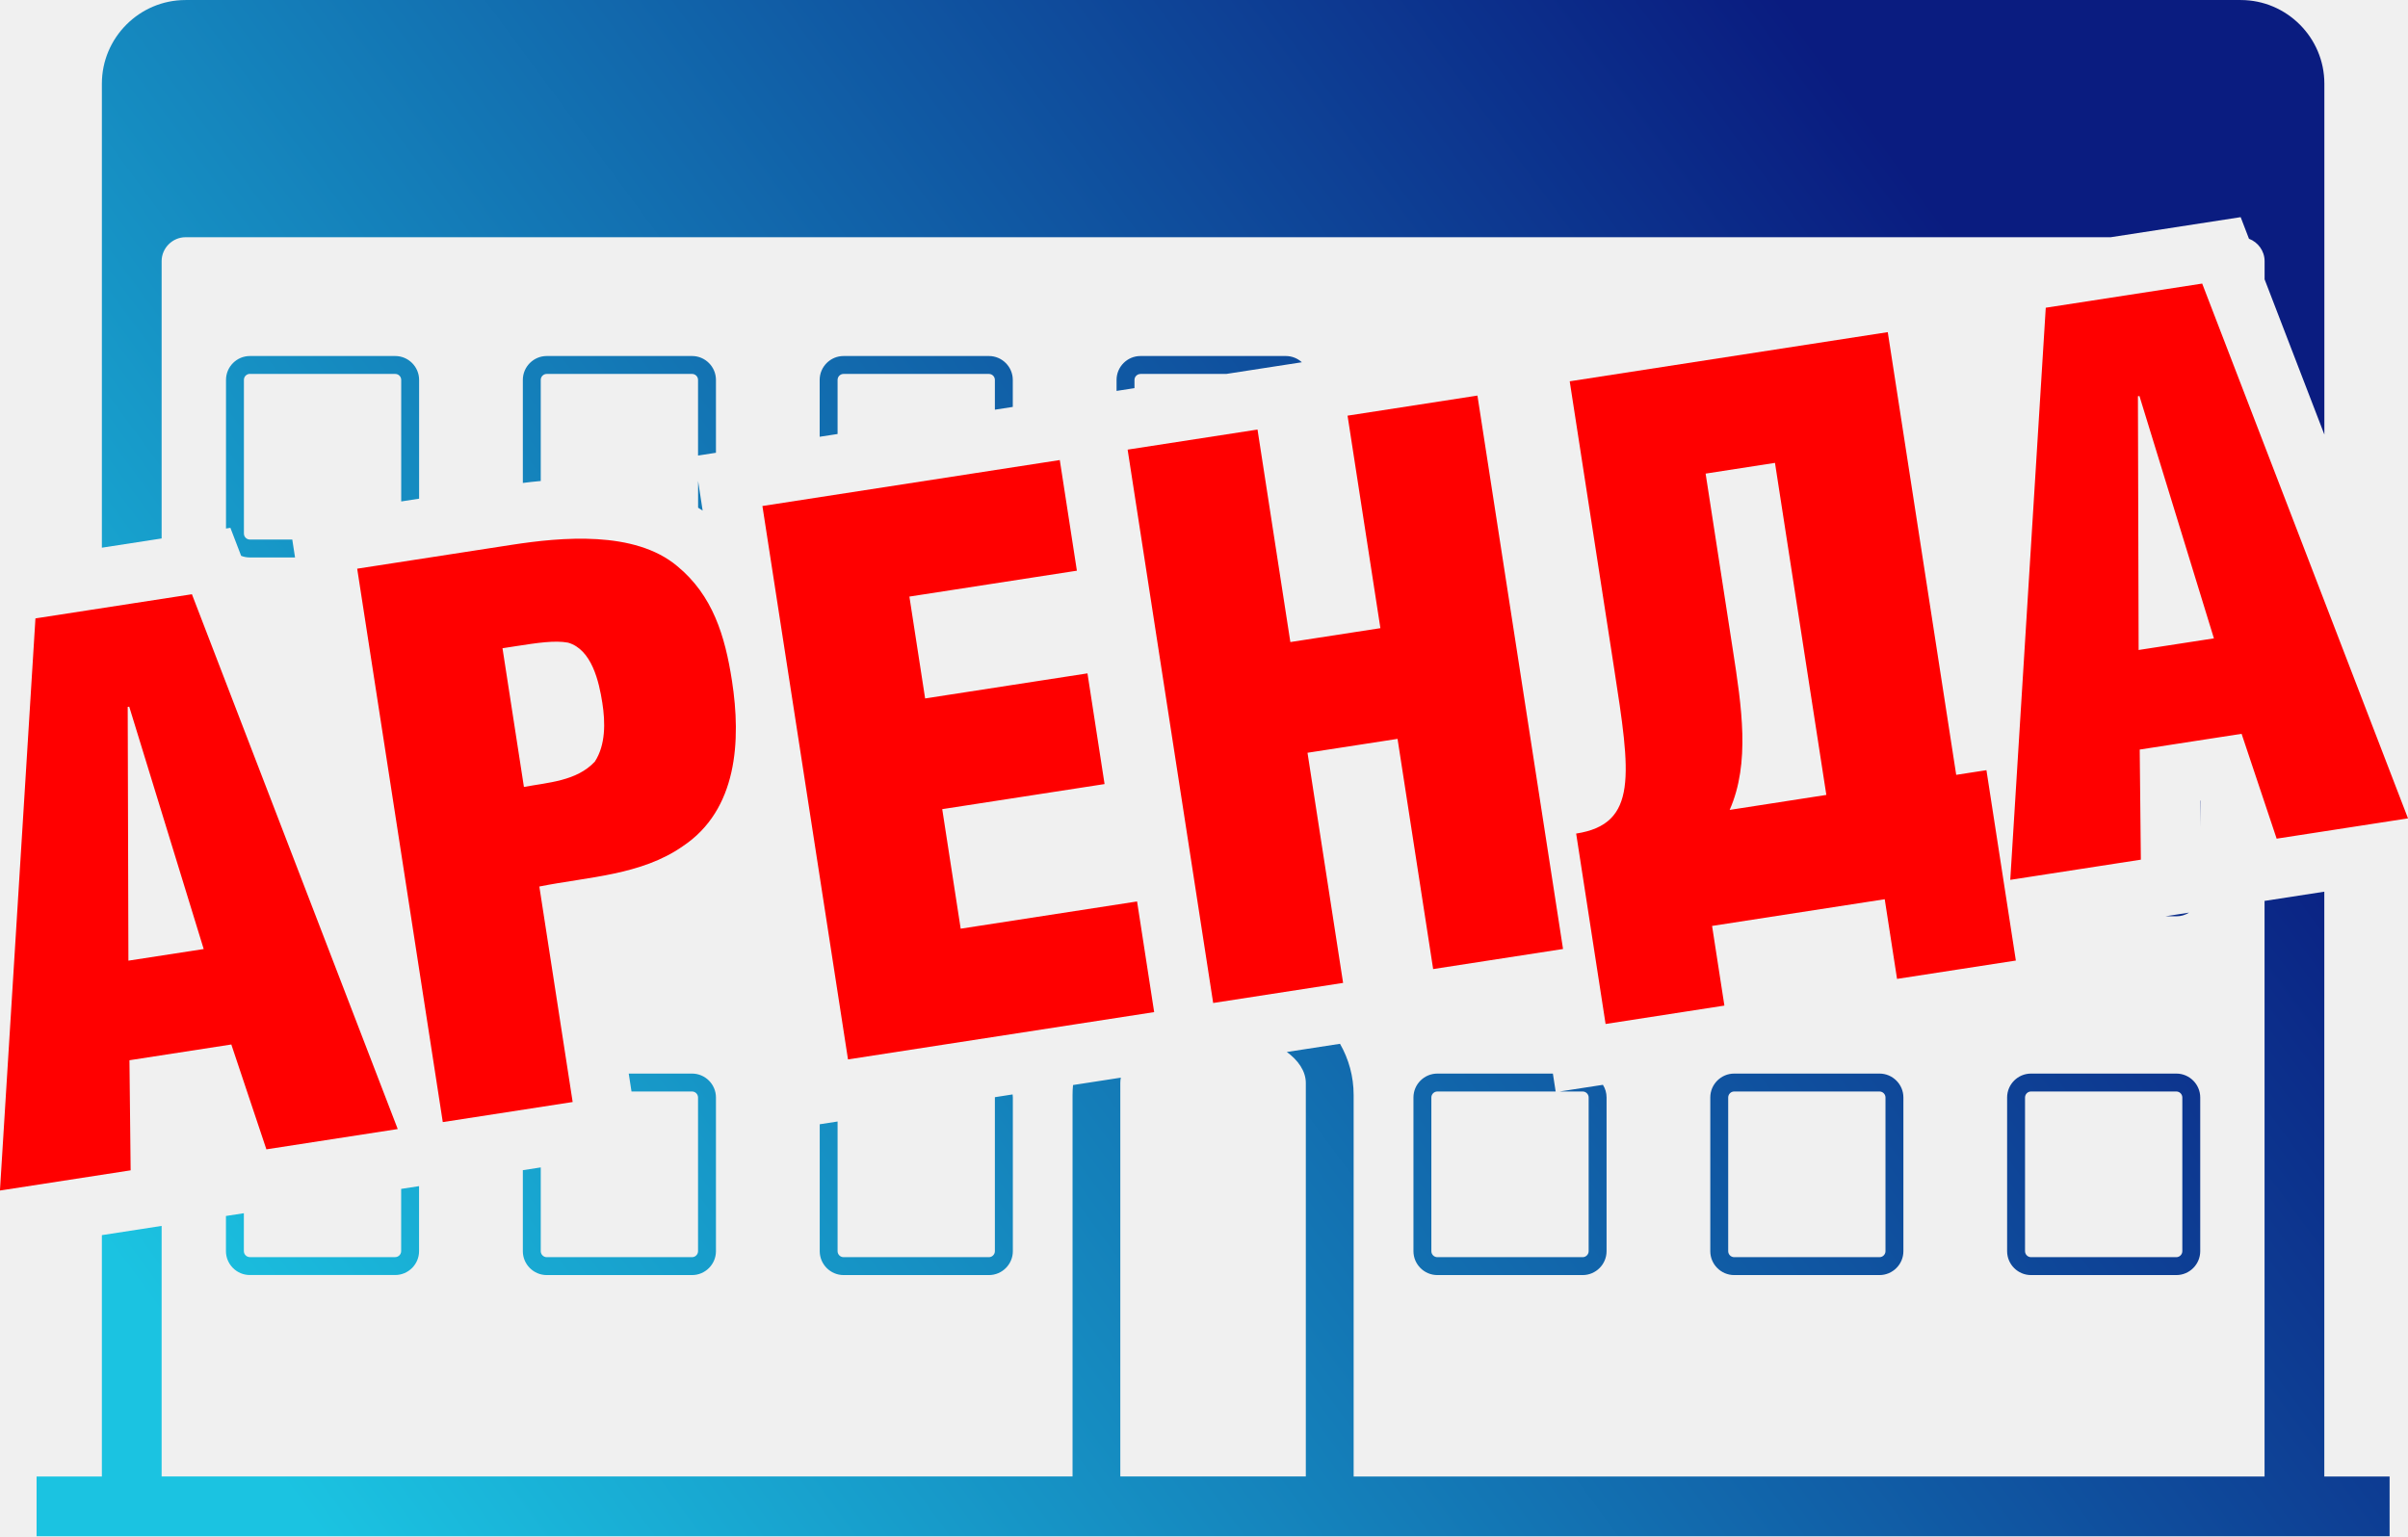
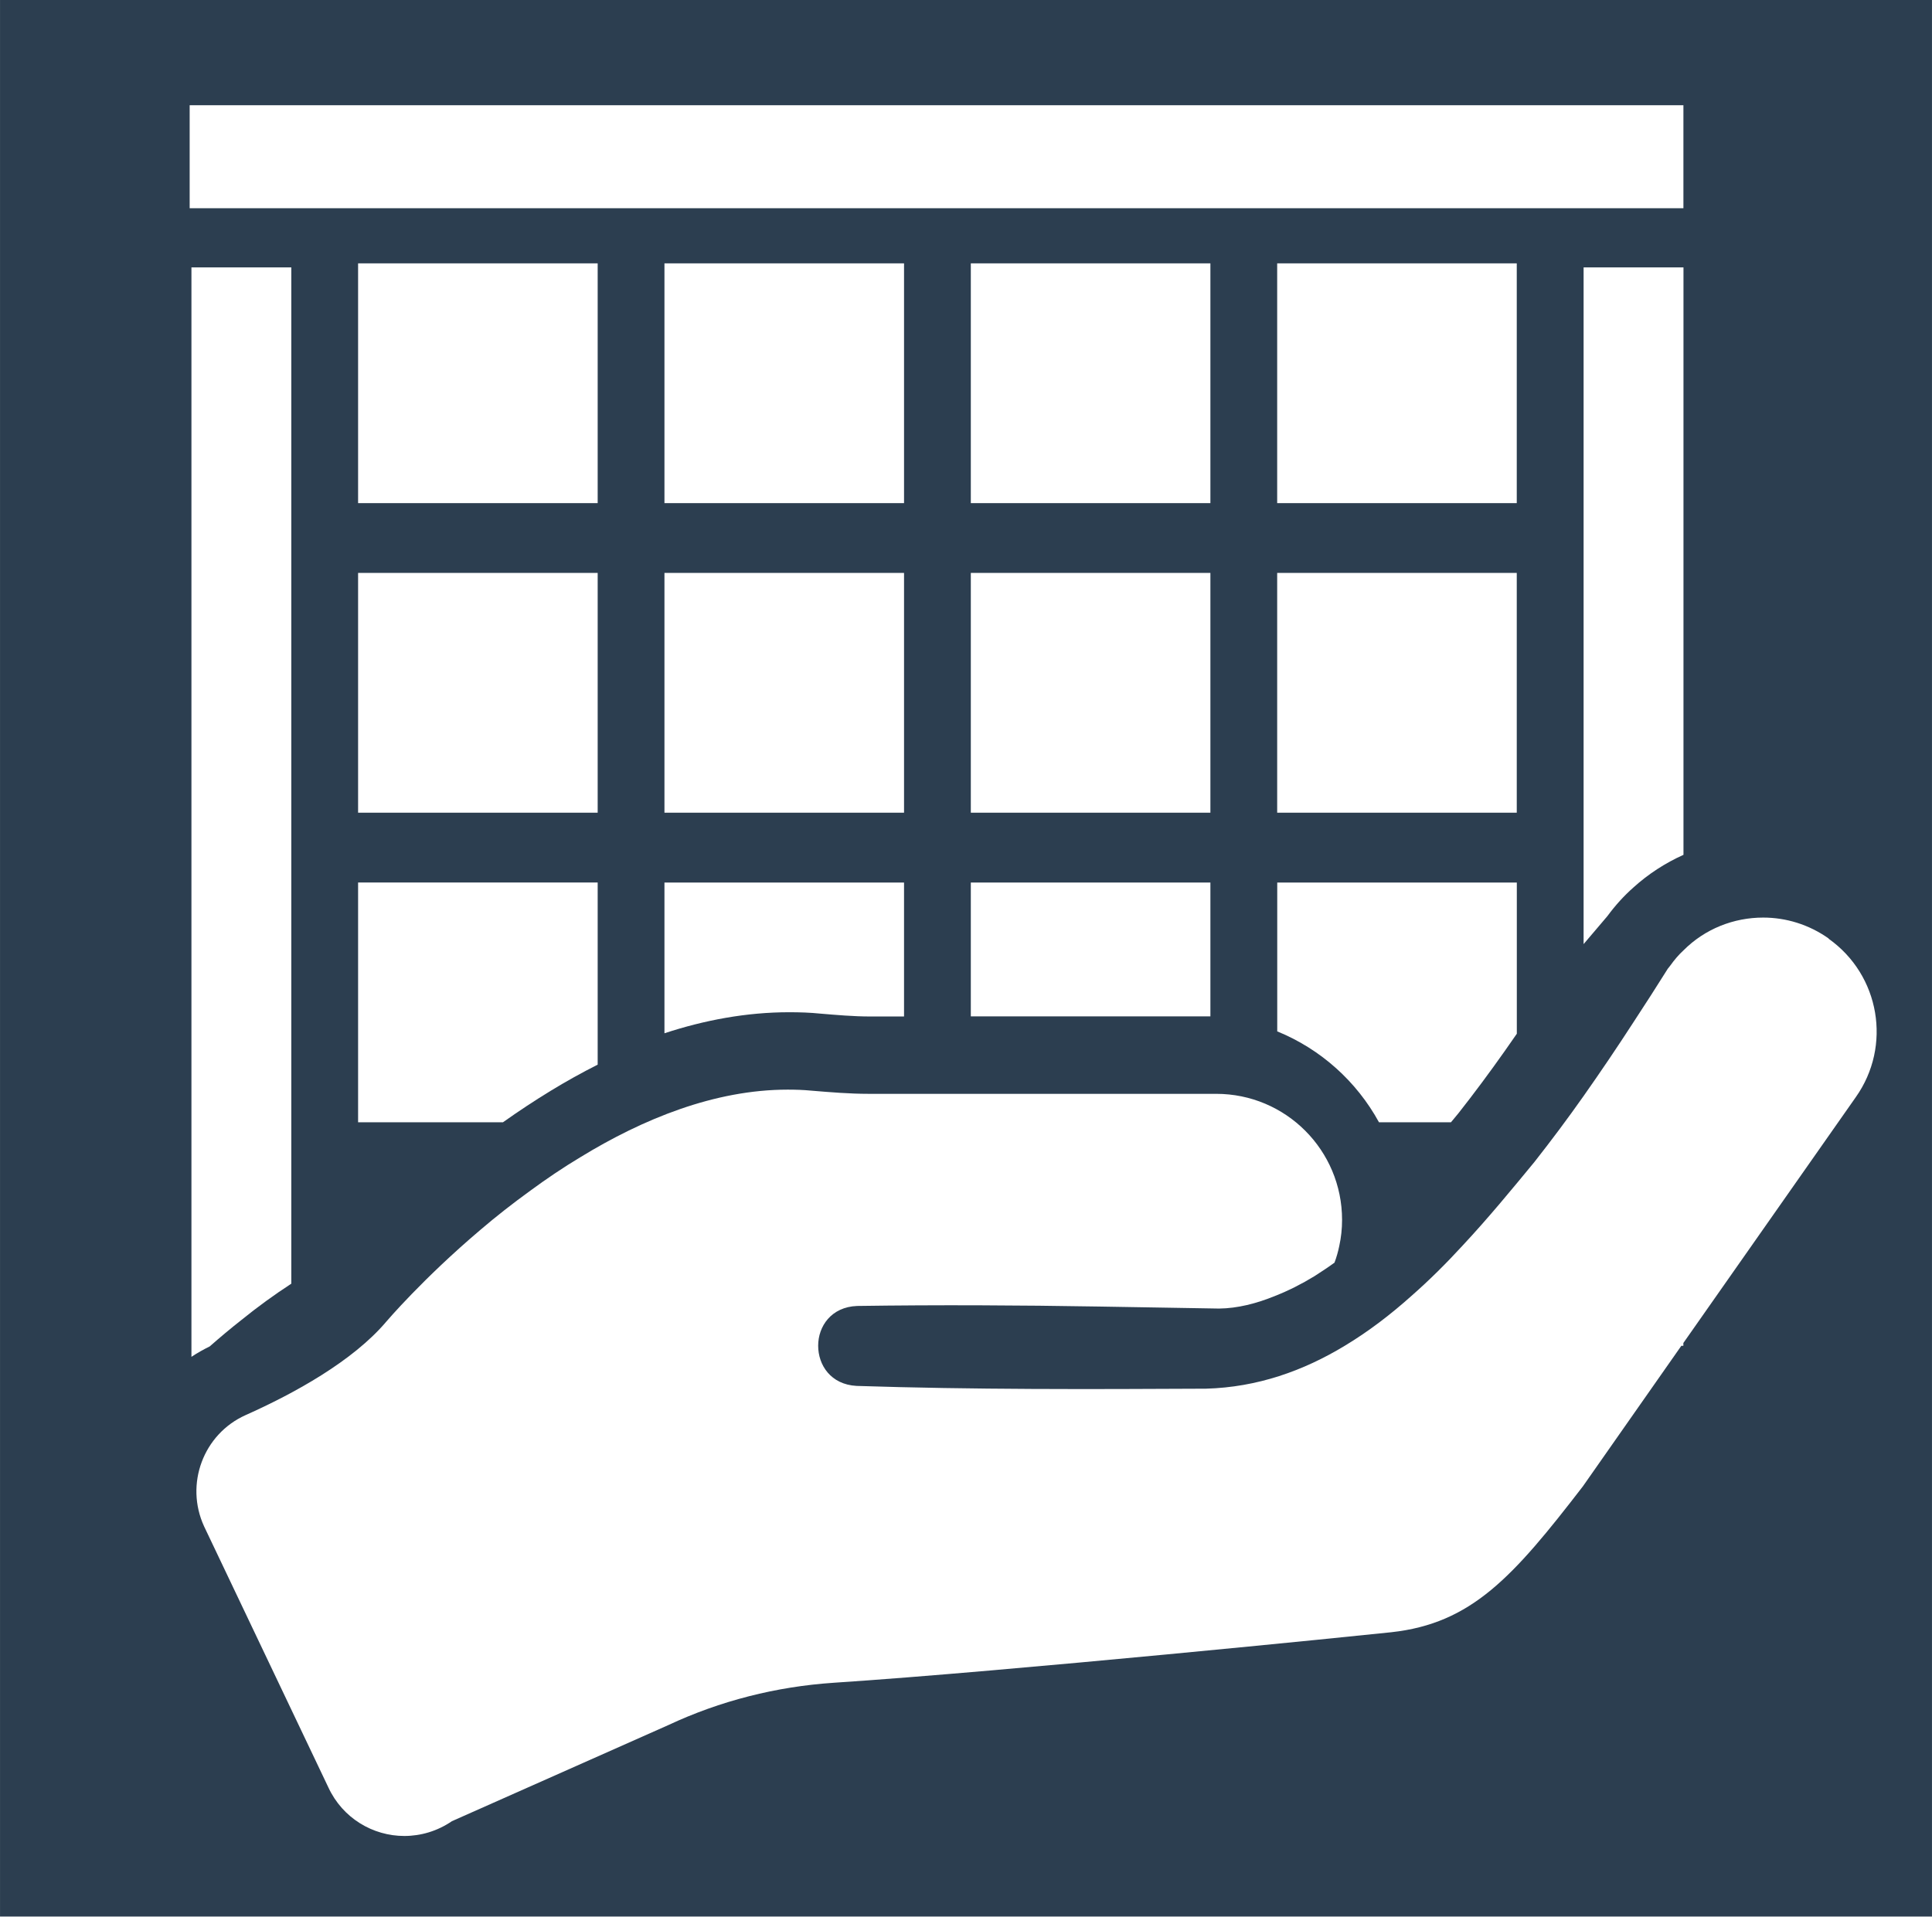
- <svg xmlns="http://www.w3.org/2000/svg" xml:space="preserve" width="20.155mm" height="12.861mm" version="1.1" style="shape-rendering:geometricPrecision; text-rendering:geometricPrecision; image-rendering:optimizeQuality; fill-rule:evenodd; clip-rule:evenodd" viewBox="0 0 443.66 283.09">
+ <svg xmlns="http://www.w3.org/2000/svg" xml:space="preserve" width="24.961mm" height="24.765mm" version="1.1" style="shape-rendering:geometricPrecision; text-rendering:geometricPrecision; image-rendering:optimizeQuality; fill-rule:evenodd; clip-rule:evenodd" viewBox="0 0 326.91 324.35">
  <defs>
    <style type="text/css">
   
-     .fil1 {fill:red;fill-rule:nonzero}
-     .fil0 {fill:url(#id0)}
+     .fil0 {fill:#2C3E50;fill-rule:nonzero}
+     .fil1 {fill:white;fill-rule:nonzero}
   
  </style>
-     <linearGradient id="id0" gradientUnits="userSpaceOnUse" x1="49.78" y1="270.32" x2="359.28" y2="42">
-       <stop offset="0" style="stop-opacity:1; stop-color:#1BC3E1" />
-       <stop offset="1" style="stop-opacity:1; stop-color:#0A1C80" />
-     </linearGradient>
  </defs>
  <g id="Слой_x0020_1">
-     <path class="fil0" d="M412.83 0l-378.66 0c-8.47,0 -15.4,6.93 -15.4,15.4l0 85.52 11.01 -1.7 0 -51.11c0,-2.4 2,-4.4 4.4,-4.4l354.7 0 23.95 -3.7 1.53 3.98c1.67,0.63 2.88,2.25 2.88,4.12l0 3.36 11.01 28.6 0 -64.67c0,-8.47 -6.93,-15.4 -15.4,-15.4zm-394.06 227.61l0 44.47 -12.03 0 0 11.01 12.03 0 178.84 0 51.79 0 178.84 0 12.03 0 0 -11.01 -12.03 0 0 -107.77 -11.01 1.7 0 106.07 -167.83 0 0 -70.31c0,-3.42 -0.91,-6.64 -2.51,-9.43l-9.8 1.51c2.03,1.47 3.5,3.49 3.5,5.71l0 72.51 -34.18 0 0 -72.51c0,-0.33 0.03,-0.66 0.1,-0.98l-8.81 1.36c-0.06,0.6 -0.09,1.21 -0.09,1.82l0 70.31 -167.83 0 0 -46.17 -11.01 1.7zm136.65 -158.71l26.78 0c0.61,0 1.1,0.5 1.1,1.1l0 5.49 3.3 -0.51 0 -4.98c0,-2.42 -1.98,-4.4 -4.4,-4.4l-26.78 0c-2.42,0 -4.4,1.98 -4.4,4.4l0 10.48 3.3 -0.51 0 -9.97c0,-0.61 0.5,-1.1 1.1,-1.1zm-54.69 0l26.78 0c0.61,0 1.1,0.5 1.1,1.1l0 13.94 3.3 -0.51 0 -13.43c0,-2.42 -1.98,-4.4 -4.4,-4.4l-26.78 0c-2.42,0 -4.4,1.98 -4.4,4.4l0 18.99c1.09,-0.14 2.19,-0.26 3.3,-0.36l0 -18.63c0,-0.61 0.5,-1.1 1.1,-1.1zm27.89 19.73l0 4.92c0.28,0.18 0.57,0.35 0.84,0.54l-0.84 -5.46zm-82.58 -19.73l26.78 0c0.61,0 1.1,0.5 1.1,1.1l0 22.4 3.3 -0.51 0 -21.89c0,-2.42 -1.98,-4.4 -4.4,-4.4l-26.78 0c-2.42,0 -4.4,1.98 -4.4,4.4l0 27.39 0.81 -0.13 1.98 5.16c0.5,0.2 1.04,0.3 1.6,0.3l8.33 0 -0.51 -3.3 -7.81 0c-0.61,0 -1.1,-0.5 -1.1,-1.1l0 -28.33c0,-0.61 0.5,-1.1 1.1,-1.1zm164.08 0l15.82 0 13.92 -2.15c-0.78,-0.71 -1.82,-1.15 -2.96,-1.15l-26.78 0c-2.42,0 -4.4,1.98 -4.4,4.4l0 2.03 3.3 -0.51 0 -1.51c0,-0.61 0.5,-1.1 1.1,-1.1zm81.48 132.23l-4.24 0 7.97 -1.23c0.43,0.68 0.67,1.48 0.67,2.33l0 28.33c0,2.42 -1.98,4.4 -4.4,4.4l-26.78 0c-2.42,0 -4.4,-1.98 -4.4,-4.4l0 -28.33c0,-2.42 1.98,-4.4 4.4,-4.4l21.29 0 0.51 3.3 -21.8 0c-0.6,0 -1.1,0.5 -1.1,1.1l0 28.33c0,0.6 0.5,1.1 1.1,1.1l26.78 0c0.6,0 1.1,-0.5 1.1,-1.1l0 -28.33c0,-0.6 -0.5,-1.1 -1.1,-1.1zm54.69 0l-26.78 0c-0.6,0 -1.1,0.5 -1.1,1.1l0 28.33c0,0.6 0.5,1.1 1.1,1.1l26.78 0c0.6,0 1.1,-0.5 1.1,-1.1l0 -28.33c0,-0.6 -0.5,-1.1 -1.1,-1.1zm54.69 0l-26.78 0c-0.6,0 -1.1,0.5 -1.1,1.1l0 28.33c0,0.6 0.5,1.1 1.1,1.1l26.78 0c0.6,0 1.1,-0.5 1.1,-1.1l0 -28.33c0,-0.6 -0.5,-1.1 -1.1,-1.1zm-356.05 22.43l0 6.99c0,0.6 0.5,1.1 1.1,1.1l26.78 0c0.6,0 1.1,-0.5 1.1,-1.1l0 -11.47 3.3 -0.51 0 11.98c0,2.42 -1.98,4.4 -4.4,4.4l-26.78 0c-2.42,0 -4.4,-1.98 -4.4,-4.4l0 -6.48 3.3 -0.51zm82.58 -22.43l-11.16 0 -0.51 -3.3 11.67 0c2.42,0 4.4,1.98 4.4,4.4l0 28.33c0,2.42 -1.98,4.4 -4.4,4.4l-26.78 0c-2.42,0 -4.4,-1.98 -4.4,-4.4l0 -14.93 3.3 -0.51 0 15.44c0,0.6 0.5,1.1 1.1,1.1l26.78 0c0.6,0 1.1,-0.5 1.1,-1.1l0 -28.33c0,-0.6 -0.5,-1.1 -1.1,-1.1zm26.81 5.53l0 23.9c0,0.6 0.5,1.1 1.1,1.1l26.78 0c0.6,0 1.1,-0.5 1.1,-1.1l0 -28.33 -0 -0.05 3.27 -0.51c0.02,0.18 0.04,0.37 0.04,0.56l0 28.33c0,2.42 -1.98,4.4 -4.4,4.4l-26.78 0c-2.42,0 -4.4,-1.98 -4.4,-4.4l0 -23.39 3.3 -0.51zm251.06 -59.13l0 4.82 -0.05 -4.81 0.05 -0.01zm-2.06 20.64c-0.68,0.43 -1.48,0.68 -2.34,0.68l-2.04 0 4.38 -0.68zm-57.03 29.66l-26.78 0c-2.42,0 -4.4,1.98 -4.4,4.4l0 28.33c0,2.42 1.98,4.4 4.4,4.4l26.78 0c2.42,0 4.4,-1.98 4.4,-4.4l0 -28.33c0,-2.42 -1.98,-4.4 -4.4,-4.4zm54.69 0l-26.78 0c-2.42,0 -4.4,1.98 -4.4,4.4l0 28.33c0,2.42 1.98,4.4 4.4,4.4l26.78 0c2.42,0 4.4,-1.98 4.4,-4.4l0 -28.33c0,-2.42 -1.98,-4.4 -4.4,-4.4z" />
-     <path class="fil1" d="M24.07 215.66l-0.22 -20.29 18.77 -2.9 6.46 19.32 24.2 -3.74 -37.92 -98.55 -28.83 4.45 -6.54 105.43 24.07 -3.72zm13.46 -40.78l-13.87 2.14 -0.13 -46.76 0.28 -0.04 13.72 44.66zm55.05 -55.43l2.58 -0.4c3.81,-0.59 7.07,-1.09 9.51,-0.63 4.37,1.27 5.7,7.19 6.31,11.13 0.55,3.54 0.63,7.7 -1.39,10.8 -3.34,3.58 -8.59,3.83 -13.06,4.66l-3.95 -25.57zm12.93 83.62l-6.14 -39.71c8.91,-1.79 18.75,-2.06 26.42,-7.42 10.1,-6.71 10.77,-19.49 9.07,-30.5 -1.28,-8.29 -3.54,-15.74 -10.09,-21.13 -7.84,-6.58 -21.29,-5.34 -30.54,-3.91l-28.42 4.39 15.77 101.98 23.93 -3.7zm107.14 -16.56l-3.15 -20.4 -32.5 5.02 -3.4 -22.03 29.91 -4.62 -3.15 -20.4 -29.91 4.62 -2.9 -18.77 30.86 -4.77 -3.15 -20.39 -54.79 8.47 15.77 101.98 56.42 -8.72zm34.81 -5.38l-6.56 -42.42 16.59 -2.56 6.56 42.42 23.93 -3.7 -15.77 -101.98 -23.93 3.7 6.05 39.16 -16.59 2.56 -6.05 -39.16 -23.93 3.7 15.76 101.97 23.93 -3.7zm42.94 -27.52l5.42 35.08 21.89 -3.39 -2.27 -14.68 31.81 -4.92 2.27 14.68 21.89 -3.38 -5.42 -35.08 -5.57 0.86 -12.61 -81.58 -58.6 9.06 8.18 52.89c3.03,19.58 4.44,28.69 -6.99,30.45zm46.09 -7.13l-17.81 2.76c3.81,-8.66 2.21,-19 0.59,-29.47l-5.02 -32.5 12.78 -1.98 9.46 61.18zm57.95 11.93l-0.21 -20.29 18.77 -2.9 6.46 19.32 24.2 -3.74 -37.92 -98.55 -28.82 4.45 -6.54 105.43 24.07 -3.72zm13.46 -40.78l-13.87 2.14 -0.13 -46.76 0.28 -0.04 13.72 44.66z" />
+     <rect class="fil0" width="326.91" height="324.35" />
+     <path class="fil1" d="M267.96 159.78l4.02 -4.73c1.32,-1.79 2.81,-3.45 4.43,-4.87 2.5,-2.27 5.37,-4.12 8.45,-5.51l0 -99.42 -16.9 0 0 114.53z" />
+     <path class="fil1" d="M233.34 189.93l12.18 0 1.25 -1.51c2.64,-3.35 5.27,-6.89 7.81,-10.49 0.7,-0.99 1.39,-1.99 2.08,-2.98l0 -25.59 -40.54 0 0 25.19c7.36,3 13.44,8.48 17.22,15.39z" />
+     <polygon class="fil1" points="204.81,172.01 204.81,149.36 164.27,149.36 164.27,172.01 204.61,172.01 " />
+     <path class="fil1" d="M152.97 172.01l0 -22.65 -40.54 0 0 25.51c6.82,-2.24 13.9,-3.56 21.12,-3.56 1.78,0 3.55,0.06 5.2,0.23 2.75,0.23 5.65,0.49 8.52,0.49l5.69 0z" />
+     <path class="fil1" d="M60.59 189.93l24.52 0c2.62,-1.86 5.3,-3.63 8.03,-5.3 2.59,-1.58 5.26,-3.07 7.99,-4.45l0 -30.83 -40.54 0 0 40.58z" />
+     <path class="fil1" d="M40.84 223.4c2.7,-2.19 5.54,-4.26 8.45,-6.15l0 -172 -16.9 0 0 184.38c0.98,-0.65 2.01,-1.23 3.09,-1.76 1.73,-1.52 3.51,-3.02 5.36,-4.47z" />
+     <polygon class="fil1" points="204.81,128.26 204.81,96.96 164.27,96.96 164.27,128.26 164.27,137.54 204.81,137.54 " />
+     <polygon class="fil1" points="152.97,128.26 152.97,96.96 112.43,96.96 112.43,128.26 112.43,137.54 152.97,137.54 " />
+     <polygon class="fil1" points="101.13,128.26 101.13,96.96 60.59,96.96 60.59,128.26 60.59,137.54 101.13,137.54 " />
+     <polygon class="fil1" points="256.65,128.26 256.65,96.96 216.11,96.96 216.11,128.26 216.11,137.54 256.65,137.54 " />
+     <polygon class="fil1" points="204.81,75.86 204.81,44.57 164.27,44.57 164.27,75.86 164.27,85.15 204.81,85.15 " />
+     <polygon class="fil1" points="152.97,75.86 152.97,44.57 112.43,44.57 112.43,75.86 112.43,85.15 152.97,85.15 " />
+     <polygon class="fil1" points="101.13,75.86 101.13,44.57 60.59,44.57 60.59,75.86 60.59,85.15 101.13,85.15 " />
+     <polygon class="fil1" points="256.65,75.86 256.65,44.57 216.11,44.57 216.11,75.86 216.11,85.15 256.65,85.15 " />
+     <polygon class="fil1" points="284.85,21.8 284.85,35.24 32.09,35.24 32.09,21.8 32.09,17.81 284.85,17.81 " />
+     <path class="fil1" d="M309.44 158.84c-3.38,-2.4 -7.27,-3.55 -11.09,-3.55 -4.97,0 -9.84,1.89 -13.49,5.55 -0.81,0.74 -1.55,1.62 -2.23,2.57l-0.4 0.51c-0.04,0.03 -0.07,0.07 -0.07,0.1 -1.89,3.01 -3.79,5.98 -5.75,8.96 -2.74,4.23 -5.54,8.38 -8.45,12.51 -2.67,3.79 -5.44,7.5 -8.32,11.16 -3.79,4.6 -7.81,9.5 -12.2,14.2 -2.7,2.94 -5.58,5.81 -8.59,8.45 -3.55,3.18 -7.3,6.05 -11.29,8.45 -7.03,4.26 -14.81,7.03 -23.5,7.27 -19.61,0.1 -39.55,0.17 -59.13,-0.47 -4.36,-0.24 -6.49,-3.52 -6.49,-6.8 0,-3.28 2.2,-6.56 6.59,-6.73 13.69,-0.2 27.38,-0.13 41.07,0.1l20.18 0.34c3.08,-0.03 6.32,-0.84 9.53,-2.16 2.23,-0.88 4.43,-1.99 6.59,-3.31 1.15,-0.74 2.3,-1.49 3.41,-2.3 0.34,-0.91 0.61,-1.86 0.81,-2.84 0.31,-1.42 0.47,-2.87 0.47,-4.4 0,-11.8 -9.53,-21.33 -21.3,-21.33l-58.79 0c-3.25,0 -6.49,-0.27 -9.74,-0.54 -1.32,-0.13 -2.67,-0.17 -3.99,-0.17 -12.34,0 -24.51,4.97 -35.06,11.43 -2.94,1.76 -5.78,3.69 -8.45,5.65 -3.04,2.2 -5.88,4.43 -8.45,6.63 -9.77,8.28 -15.92,15.52 -15.92,15.52 -5.68,6.73 -15.65,12.2 -23.83,15.85 -7.17,3.21 -10.31,11.7 -7.03,18.83l21.03 44.18c2.43,5.24 7.57,8.22 12.85,8.22 2.77,0 5.58,-0.81 8.05,-2.5l36.61 -16.26c8.79,-4.12 18.29,-6.52 27.99,-7.17 29.82,-1.96 89.35,-8.01 94.35,-8.55 13.62,-1.49 20.62,-9.36 32.42,-24.68l16.67 -23.8 0.34 0 0 -0.47 29.18 -41.61c6.12,-8.65 4.09,-20.65 -4.6,-26.81l0 0z" />
  </g>
</svg>
